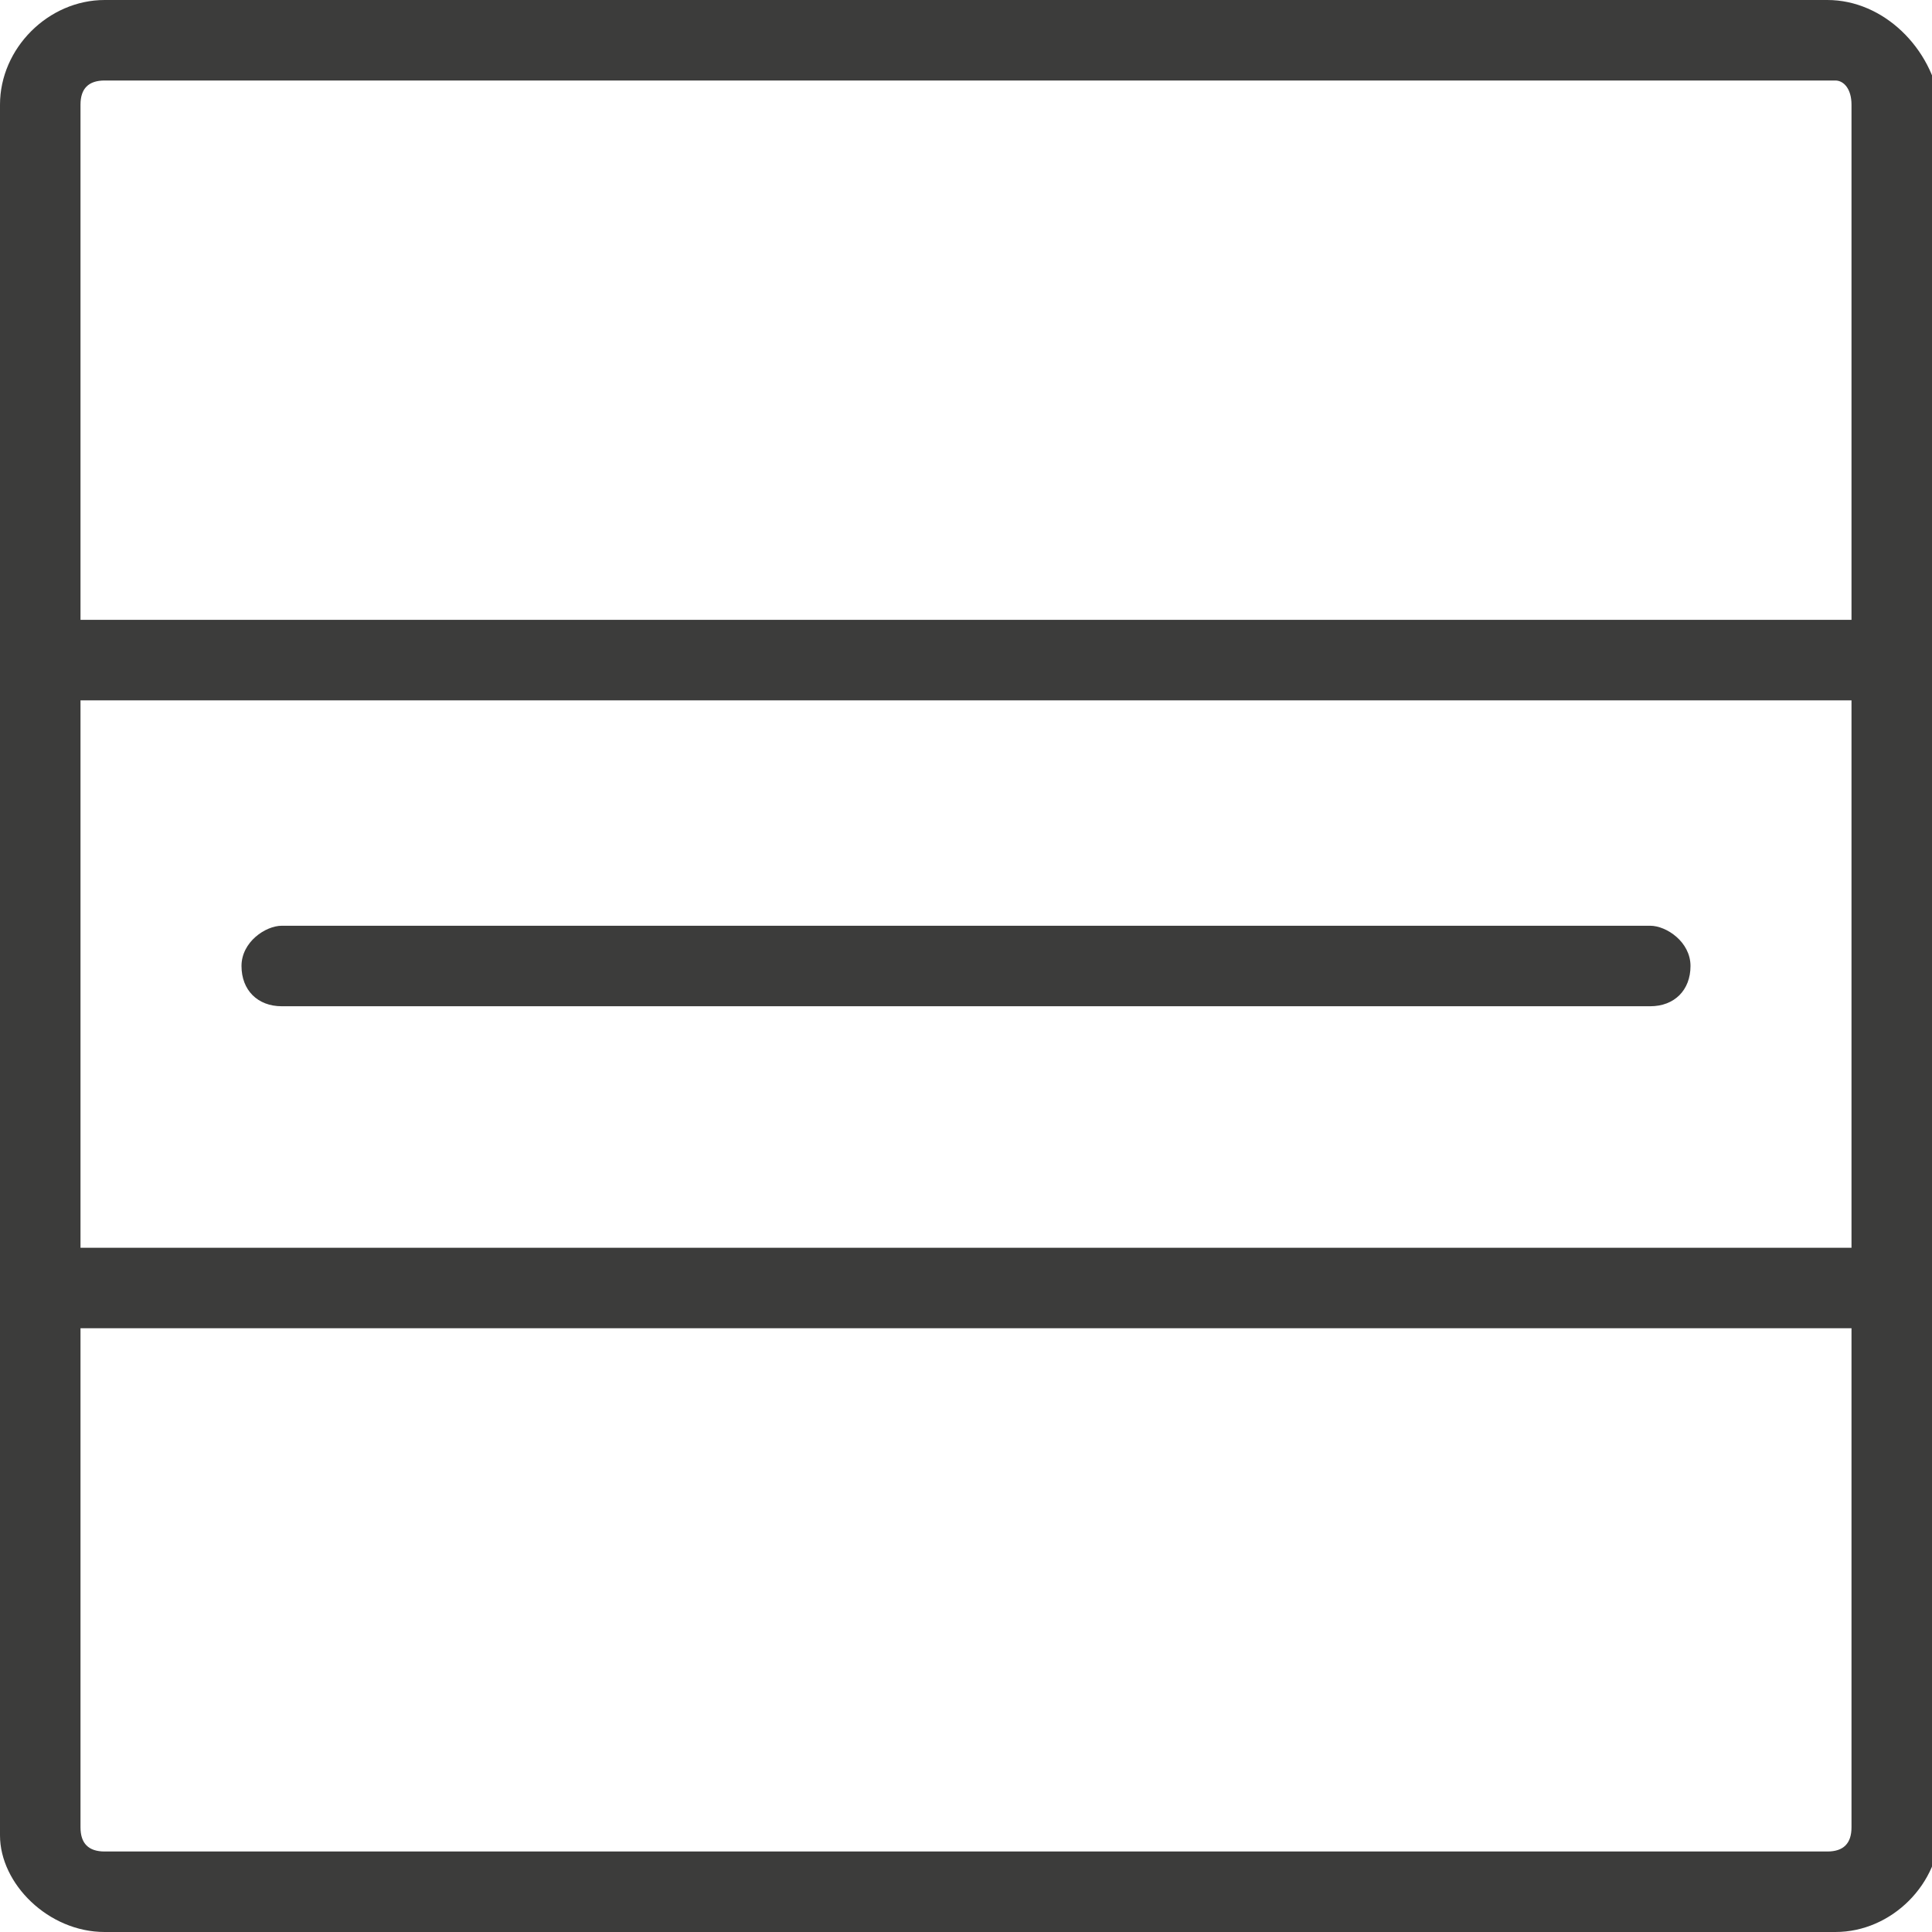
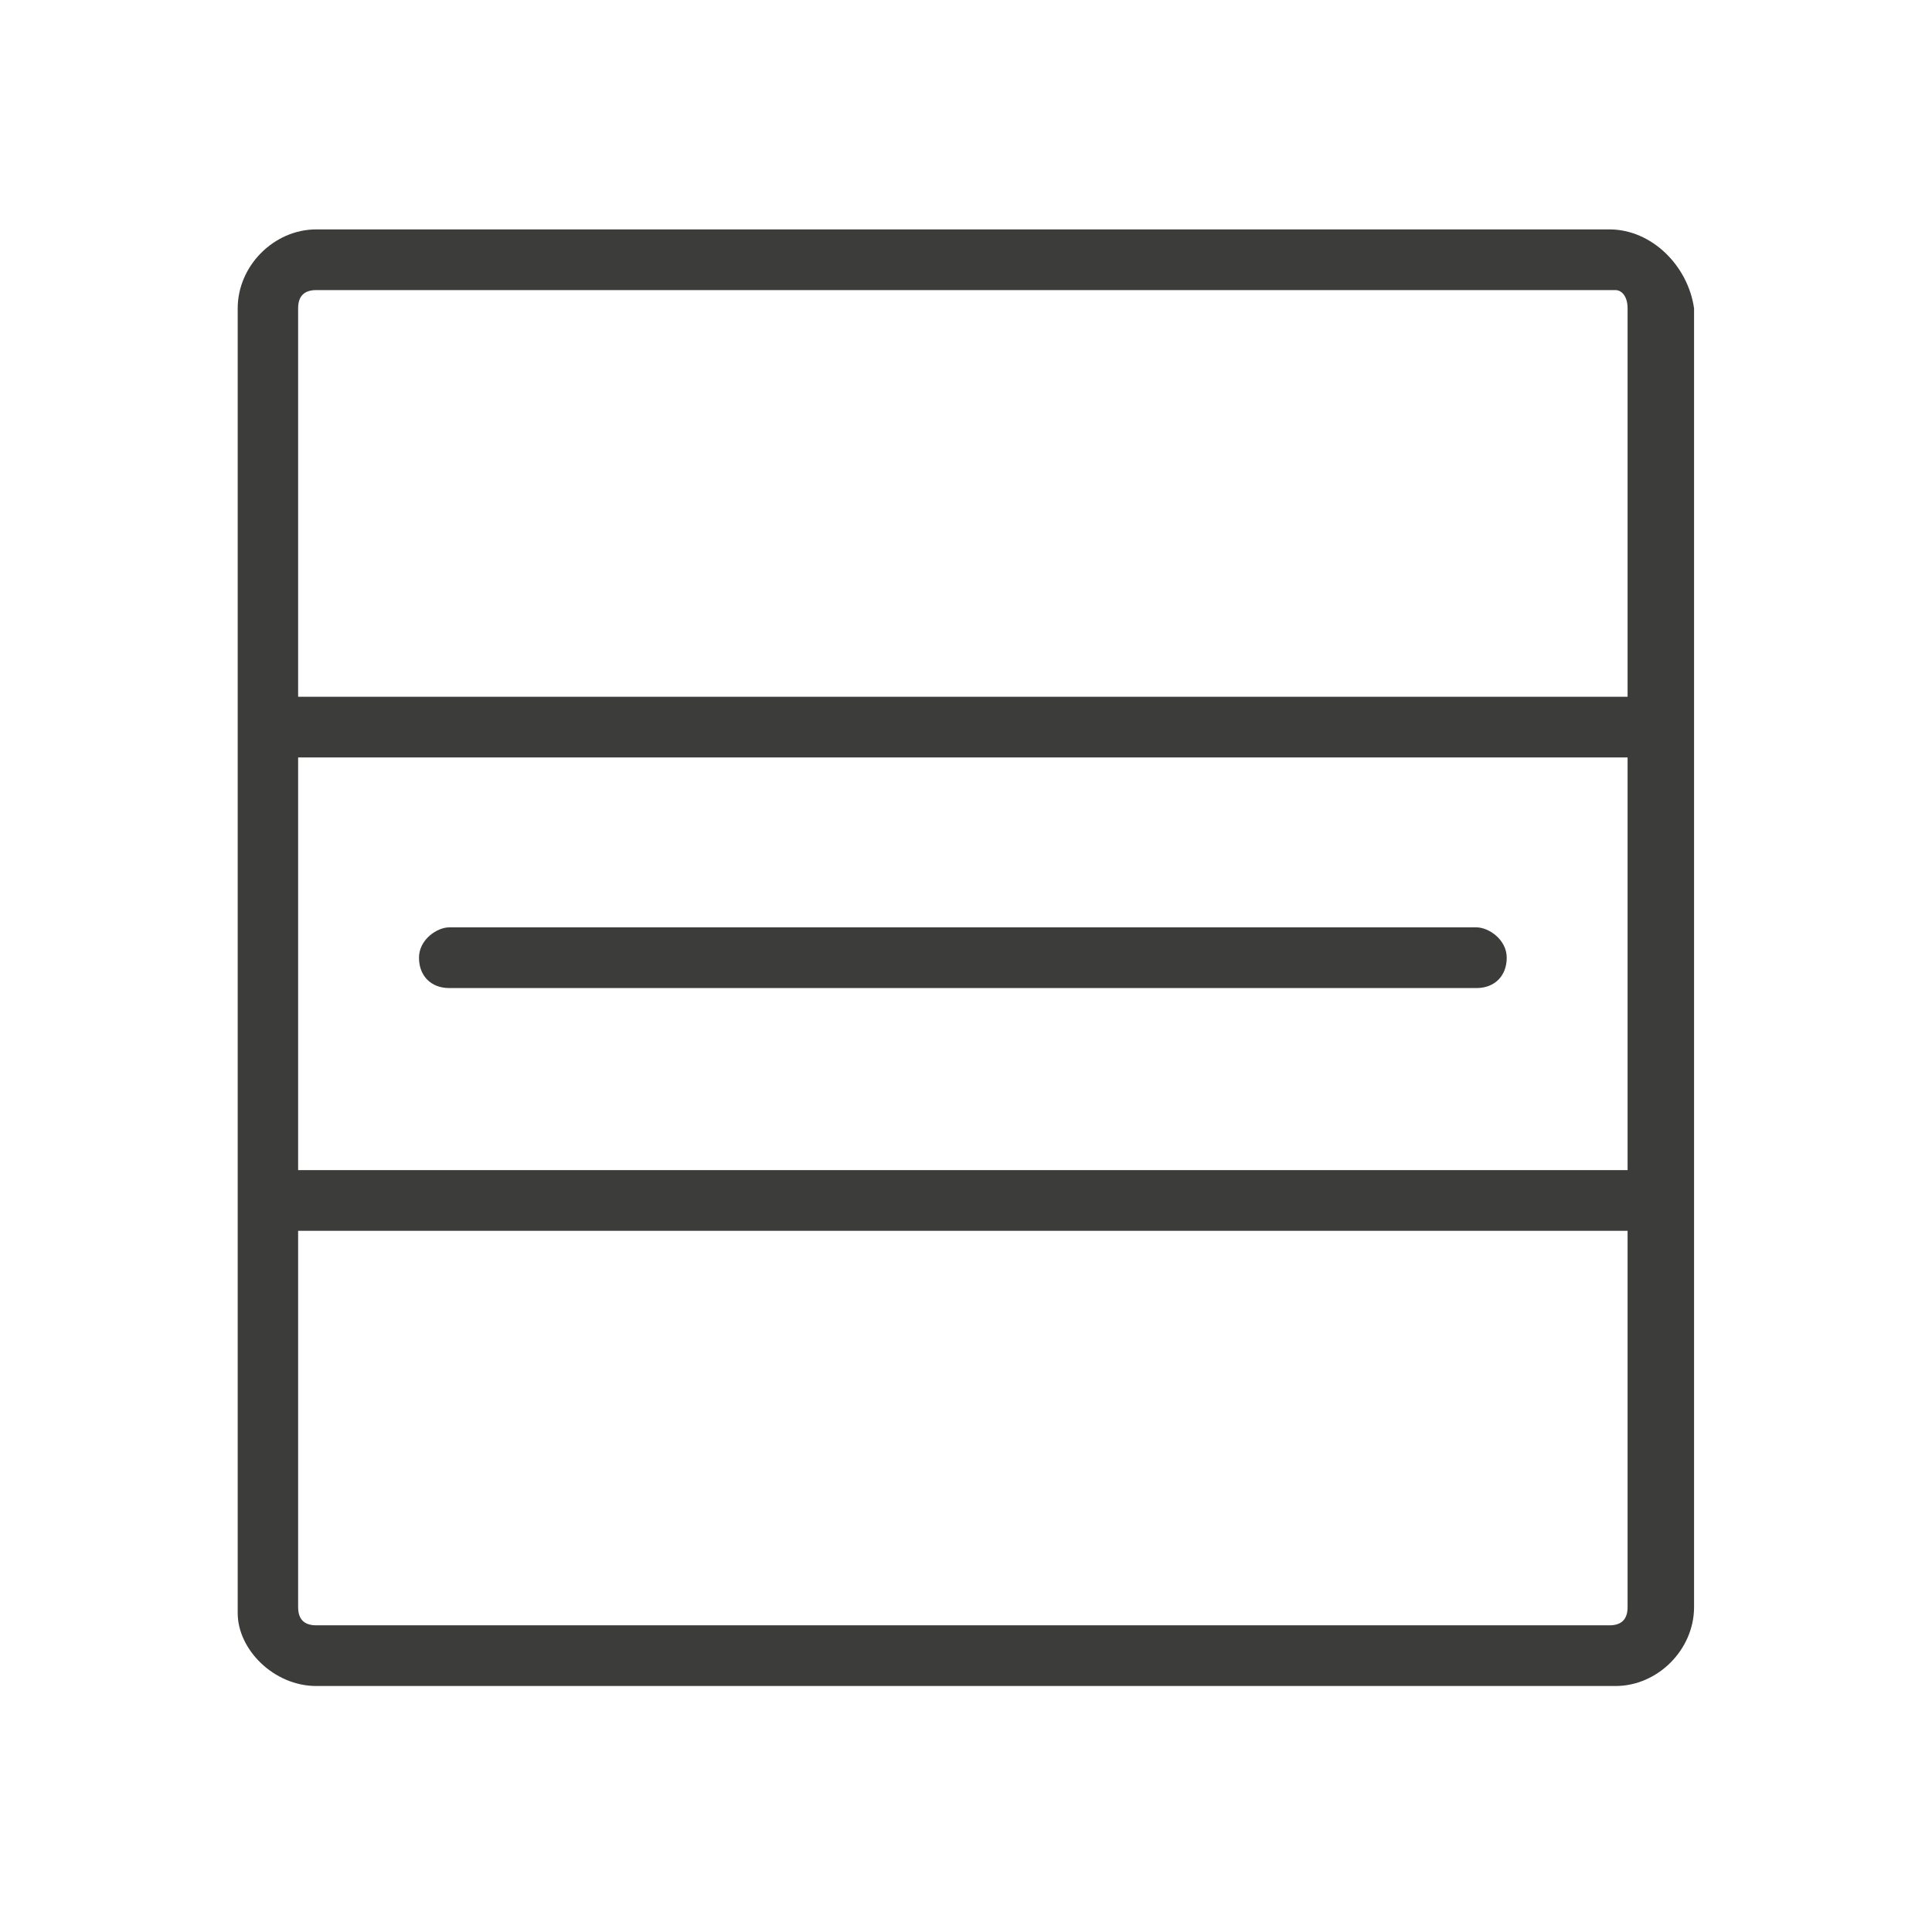
<svg xmlns="http://www.w3.org/2000/svg" version="1.1" id="Ebene_1" x="0px" y="0px" viewBox="0 0 24 24" style="enable-background:new 0 0 24 24;" xml:space="preserve">
-   <style type="text/css">
+   <defs id="defs2" />
+   <style type="text/css" id="style1">
	.st0{fill:#3C3C3B;}
</style>
-   <g>
-     <path class="st0" d="M22.7,0H1.3C0.6,0,0,0.6,0,1.3v21.5C0,23.4,0.6,24,1.3,24h21.5c0.7,0,1.3-0.6,1.3-1.3V1.3   C24,0.6,23.4,0,22.7,0z M1,8.7h22v6.8H1V8.7z M1.3,1h21.5C22.9,1,23,1.1,23,1.3v6.4H1V1.3C1,1.1,1.1,1,1.3,1z M22.7,23H1.3   C1.1,23,1,22.9,1,22.7v-6.2h22v6.2C23,22.9,22.9,23,22.7,23z" />
-     <path class="st0" d="M20.5,11.5H8.6H8H3.5C3.3,11.5,3,11.7,3,12s0.2,0.5,0.5,0.5H8h0.6h11.9c0.3,0,0.5-0.2,0.5-0.5   S20.7,11.5,20.5,11.5z" />
+   <g id="g2" transform="matrix(0.7506812,0,0,0.7539342,2.95279,2.849785)">
+     <path class="st0" d="M 22.7,0 H 1.3 C 0.6,0 0,0.6 0,1.3 V 22.8 C 0,23.4 0.6,24 1.3,24 h 21.5 c 0.7,0 1.3,-0.6 1.3,-1.3 V 1.3 C 24,0.6 23.4,0 22.7,0 Z M 1,8.7 h 22 v 6.8 H 1 Z M 1.3,1 H 22.8 C 22.9,1 23,1.1 23,1.3 V 7.7 H 1 V 1.3 C 1,1.1 1.1,1 1.3,1 Z M 22.7,23 H 1.3 C 1.1,23 1,22.9 1,22.7 v -6.2 h 22 v 6.2 c 0,0.2 -0.1,0.3 -0.3,0.3 z" id="path1" />
+     <path class="st0" d="M 20.5,11.5 H 8.6 8 3.5 C 3.3,11.5 3,11.7 3,12 c 0,0.3 0.2,0.5 0.5,0.5 H 8 8.6 20.5 c 0.3,0 0.5,-0.2 0.5,-0.5 0,-0.3 -0.3,-0.5 -0.5,-0.5 z" id="path2" />
  </g>
</svg>
